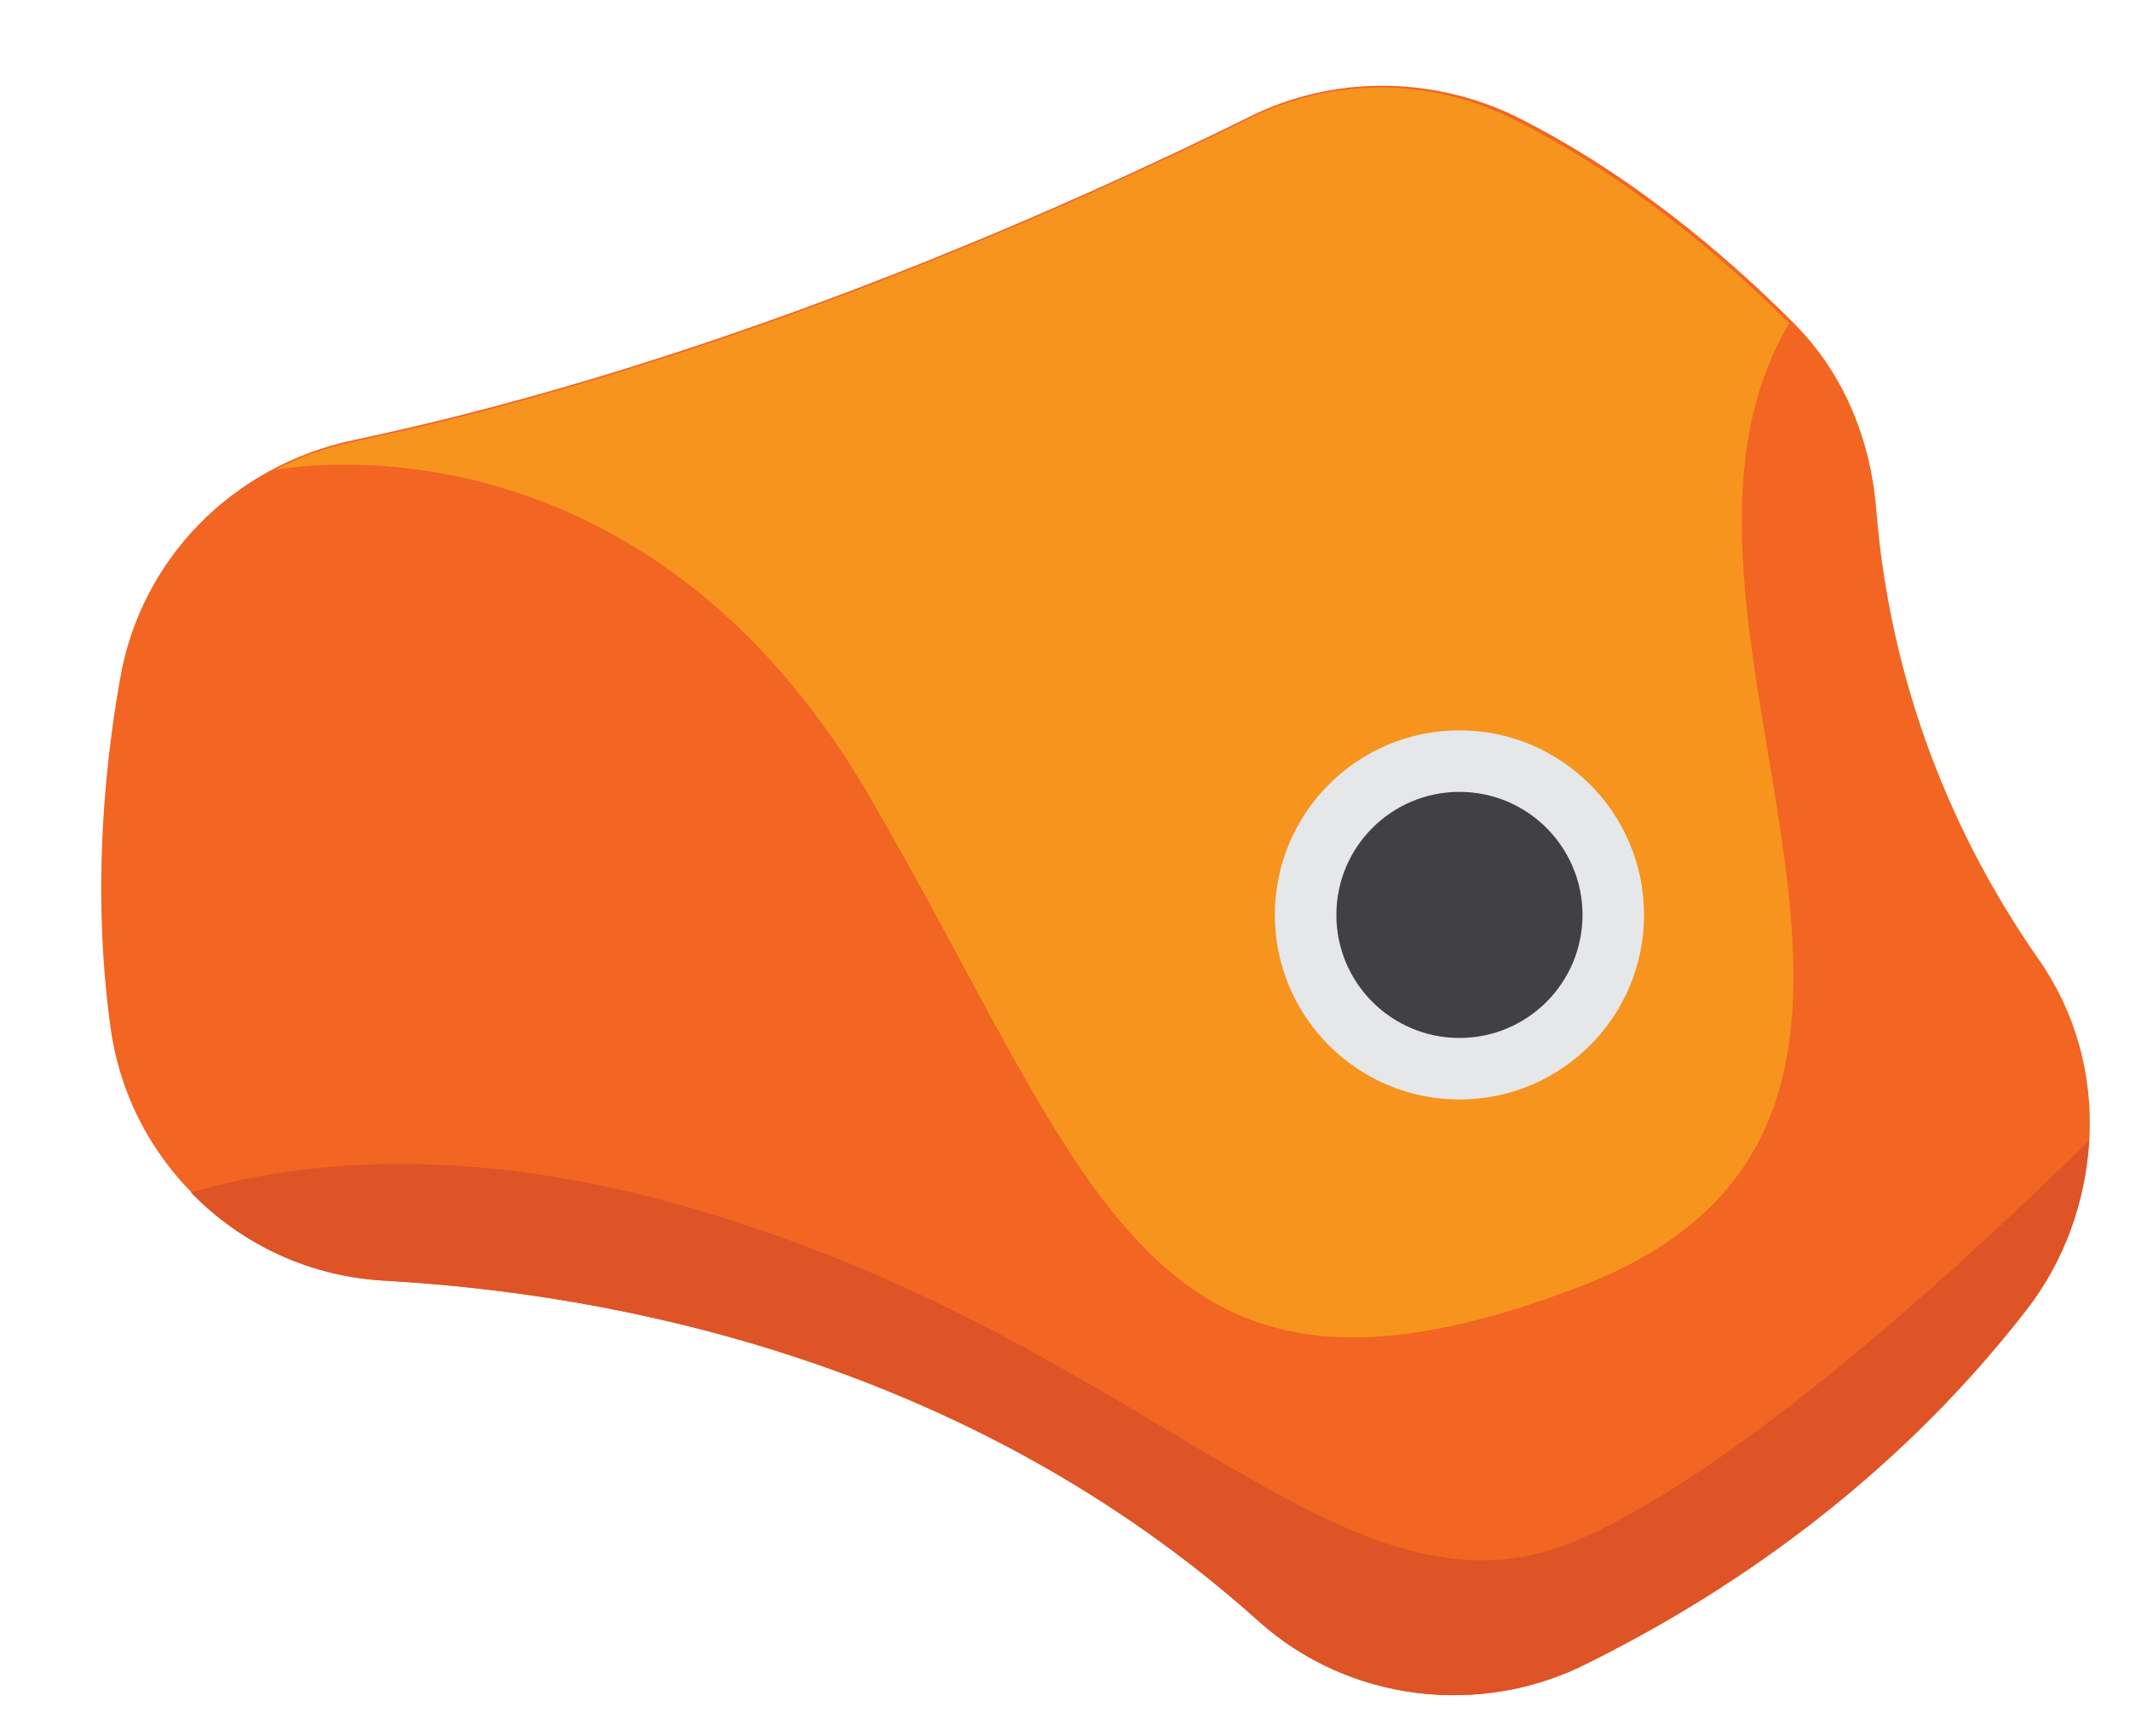
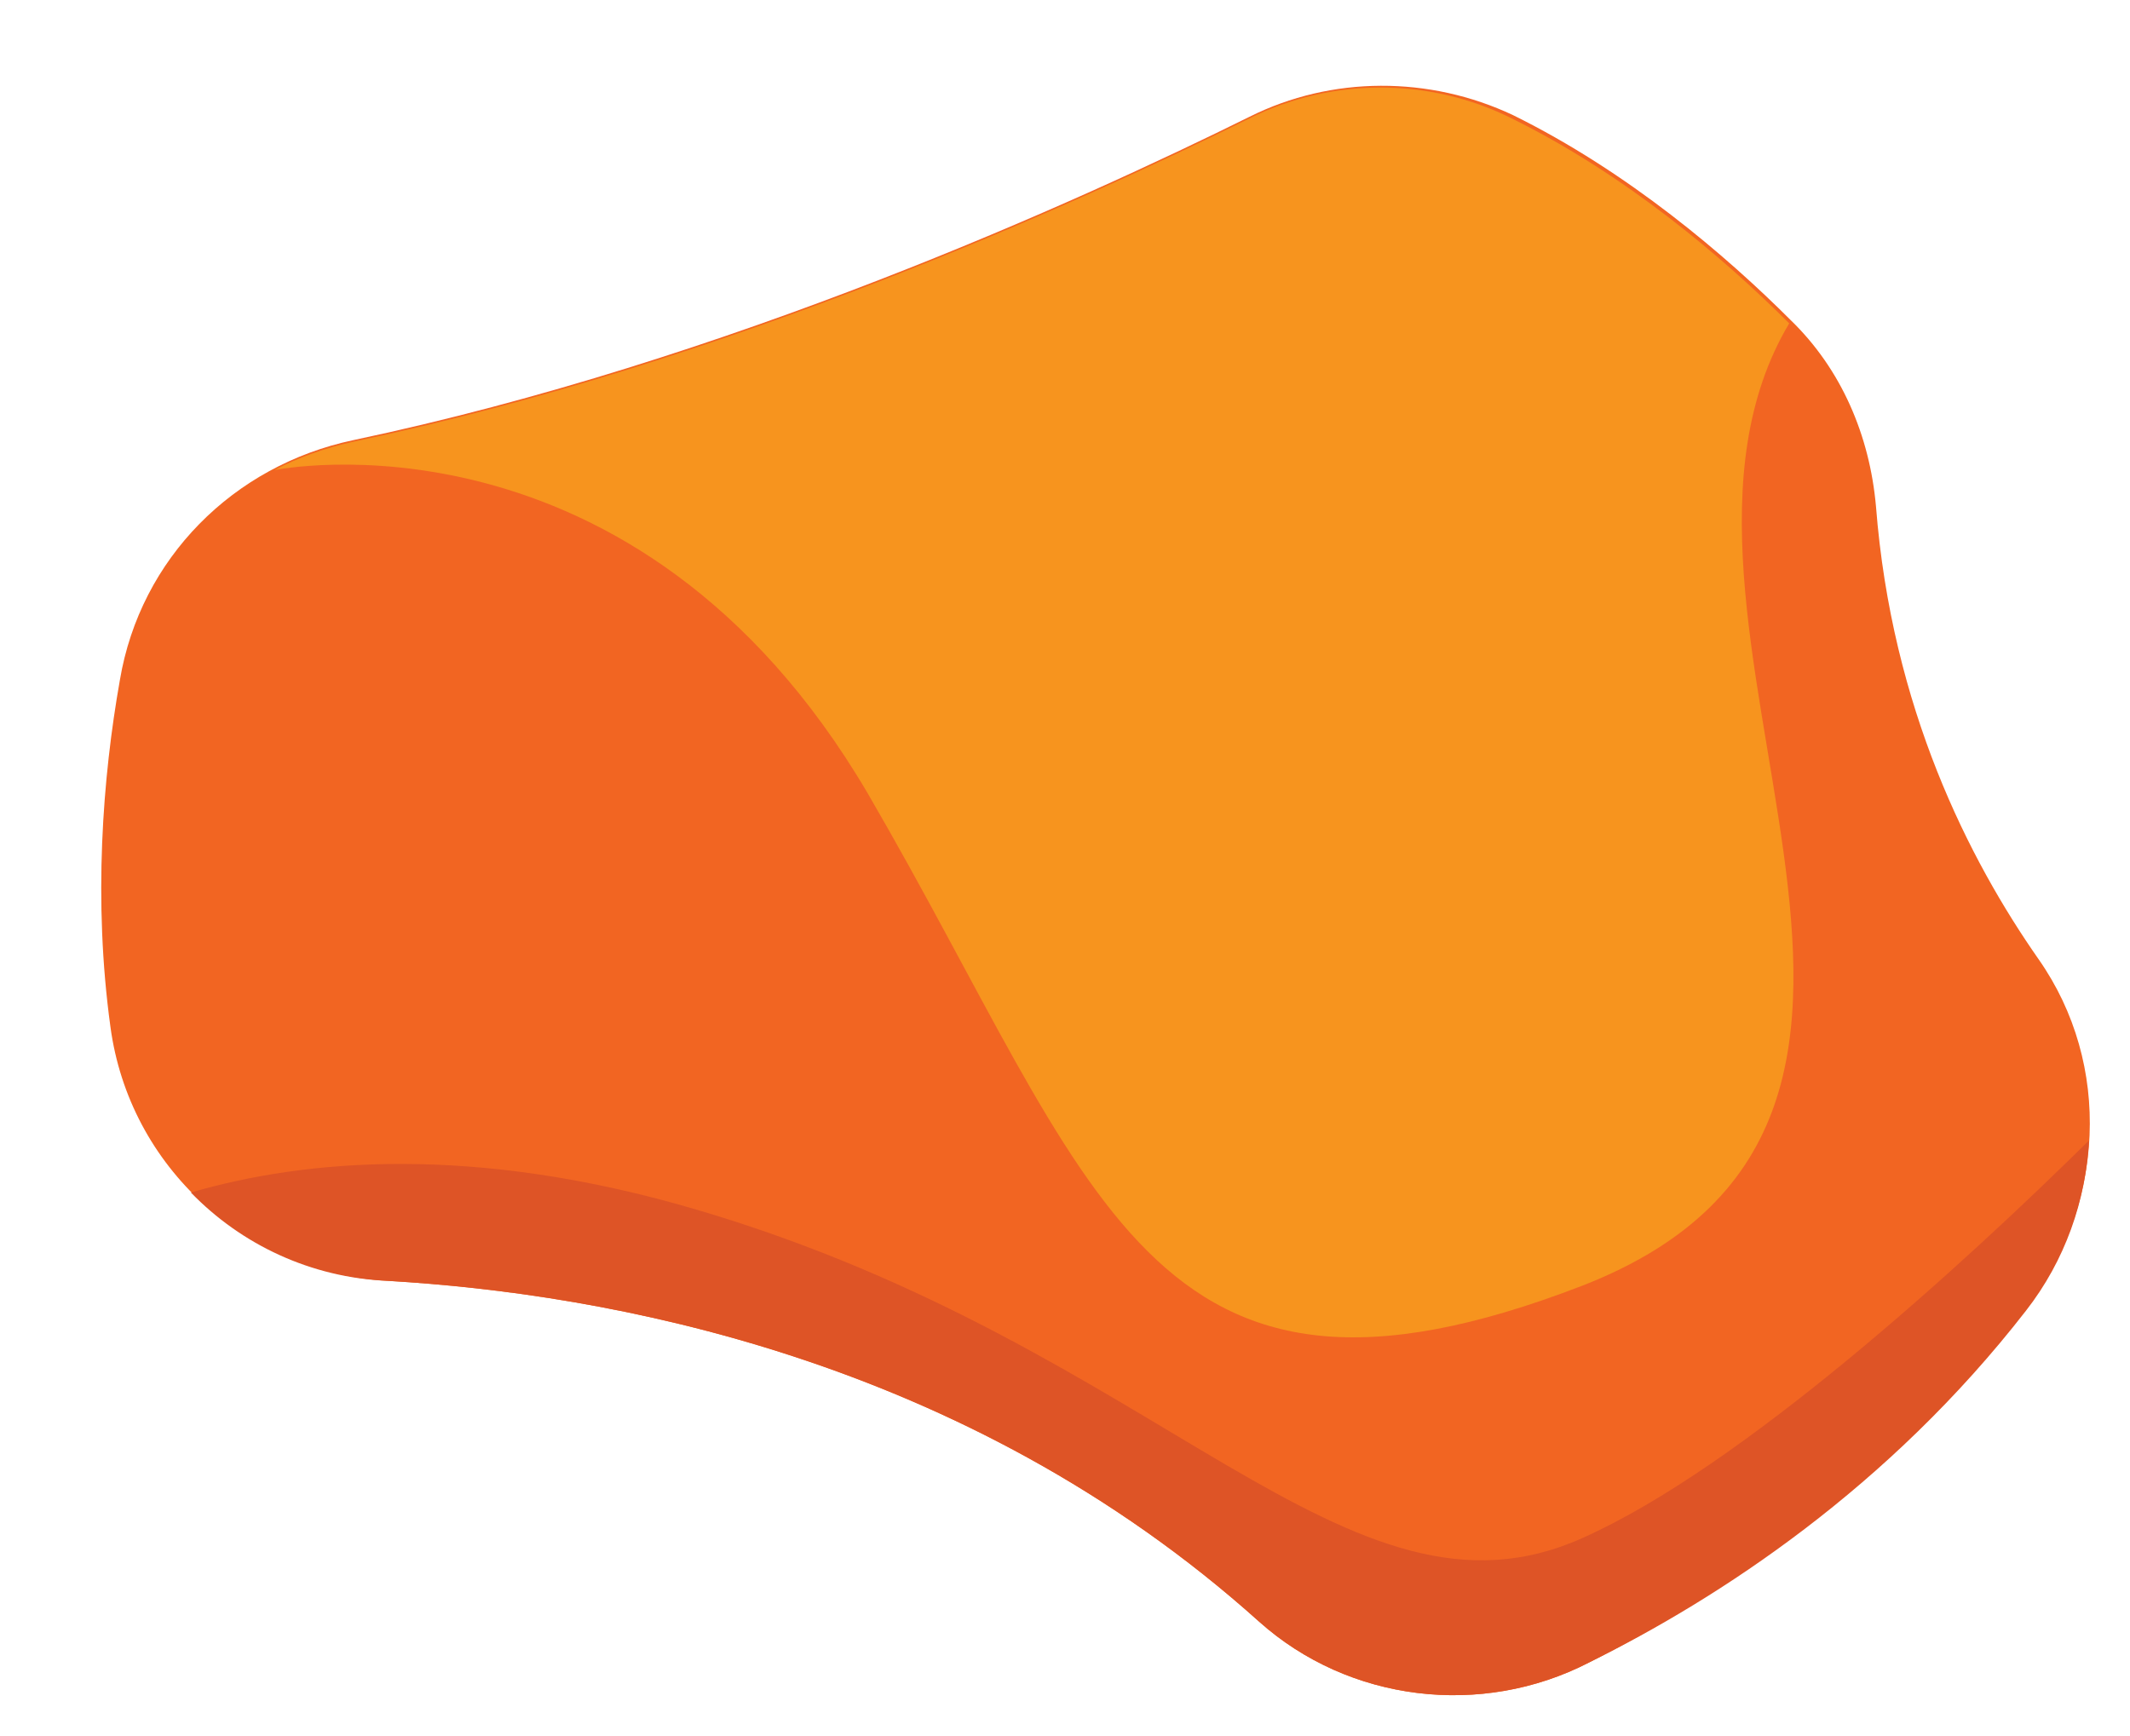
<svg xmlns="http://www.w3.org/2000/svg" width="135" height="110" viewBox="470 100 135 110">
  <g>
    <path fill="#F26522" d="M549.2,107.4c-10.7,5.3-33.1,15.5-56.8,20.5c-7.6,1.6-13.5,7.5-14.8,15.2c-1.1,6.2-1.7,14-0.6,22            c1.2,8.9,8.6,15.6,17.6,16.1c13.7,0.8,36.5,4.8,55.2,21.6c5.7,5.1,14.1,6.1,20.9,2.6c8.3-4.2,19-11.2,27.7-22.4            c5-6.5,5.5-15.5,0.8-22.2c-4.4-6.3-9.3-15.9-10.3-28.7c-0.4-4.5-2.2-8.7-5.4-11.8c-4.1-4.1-10.3-9.4-17.6-13            C560.6,104.8,554.4,104.8,549.2,107.4z" />
    <path fill="#F7941E" d="M570.3,181.5c27.7-10.8,1.9-42.2,13.1-61c-4.1-4.1-10.3-9.4-17.6-13c-5.2-2.6-11.4-2.6-16.6,0            c-10.7,5.3-33.1,15.5-56.8,20.5c-1.8,0.4-3.5,1-5,1.8v0c0,0,22.8-4.7,37.6,20.5C539.6,175.4,542.6,192.2,570.3,181.5z" />
-     <g>
-       <circle fill="#E6E7E8" cx="562.5" cy="158" r="11.7" />
-       <circle fill="#414042" cx="562.5" cy="158" r="7.8" />
-     </g>
    <path fill="#DE5426" d="M598.4,183.1c2.5-3.2,3.8-7,4-10.8c-8,7.9-22,20.7-32.1,25.2c-14.9,6.7-26.6-12.1-56.1-20.8            c-14.2-4.2-24.9-3.2-32.1-1.1c3.2,3.3,7.6,5.4,12.5,5.6c13.7,0.8,36.5,4.8,55.2,21.6c5.7,5.1,14.1,6.1,20.9,2.6            C579,201.3,589.7,194.3,598.4,183.1z" />
  </g>
</svg>
